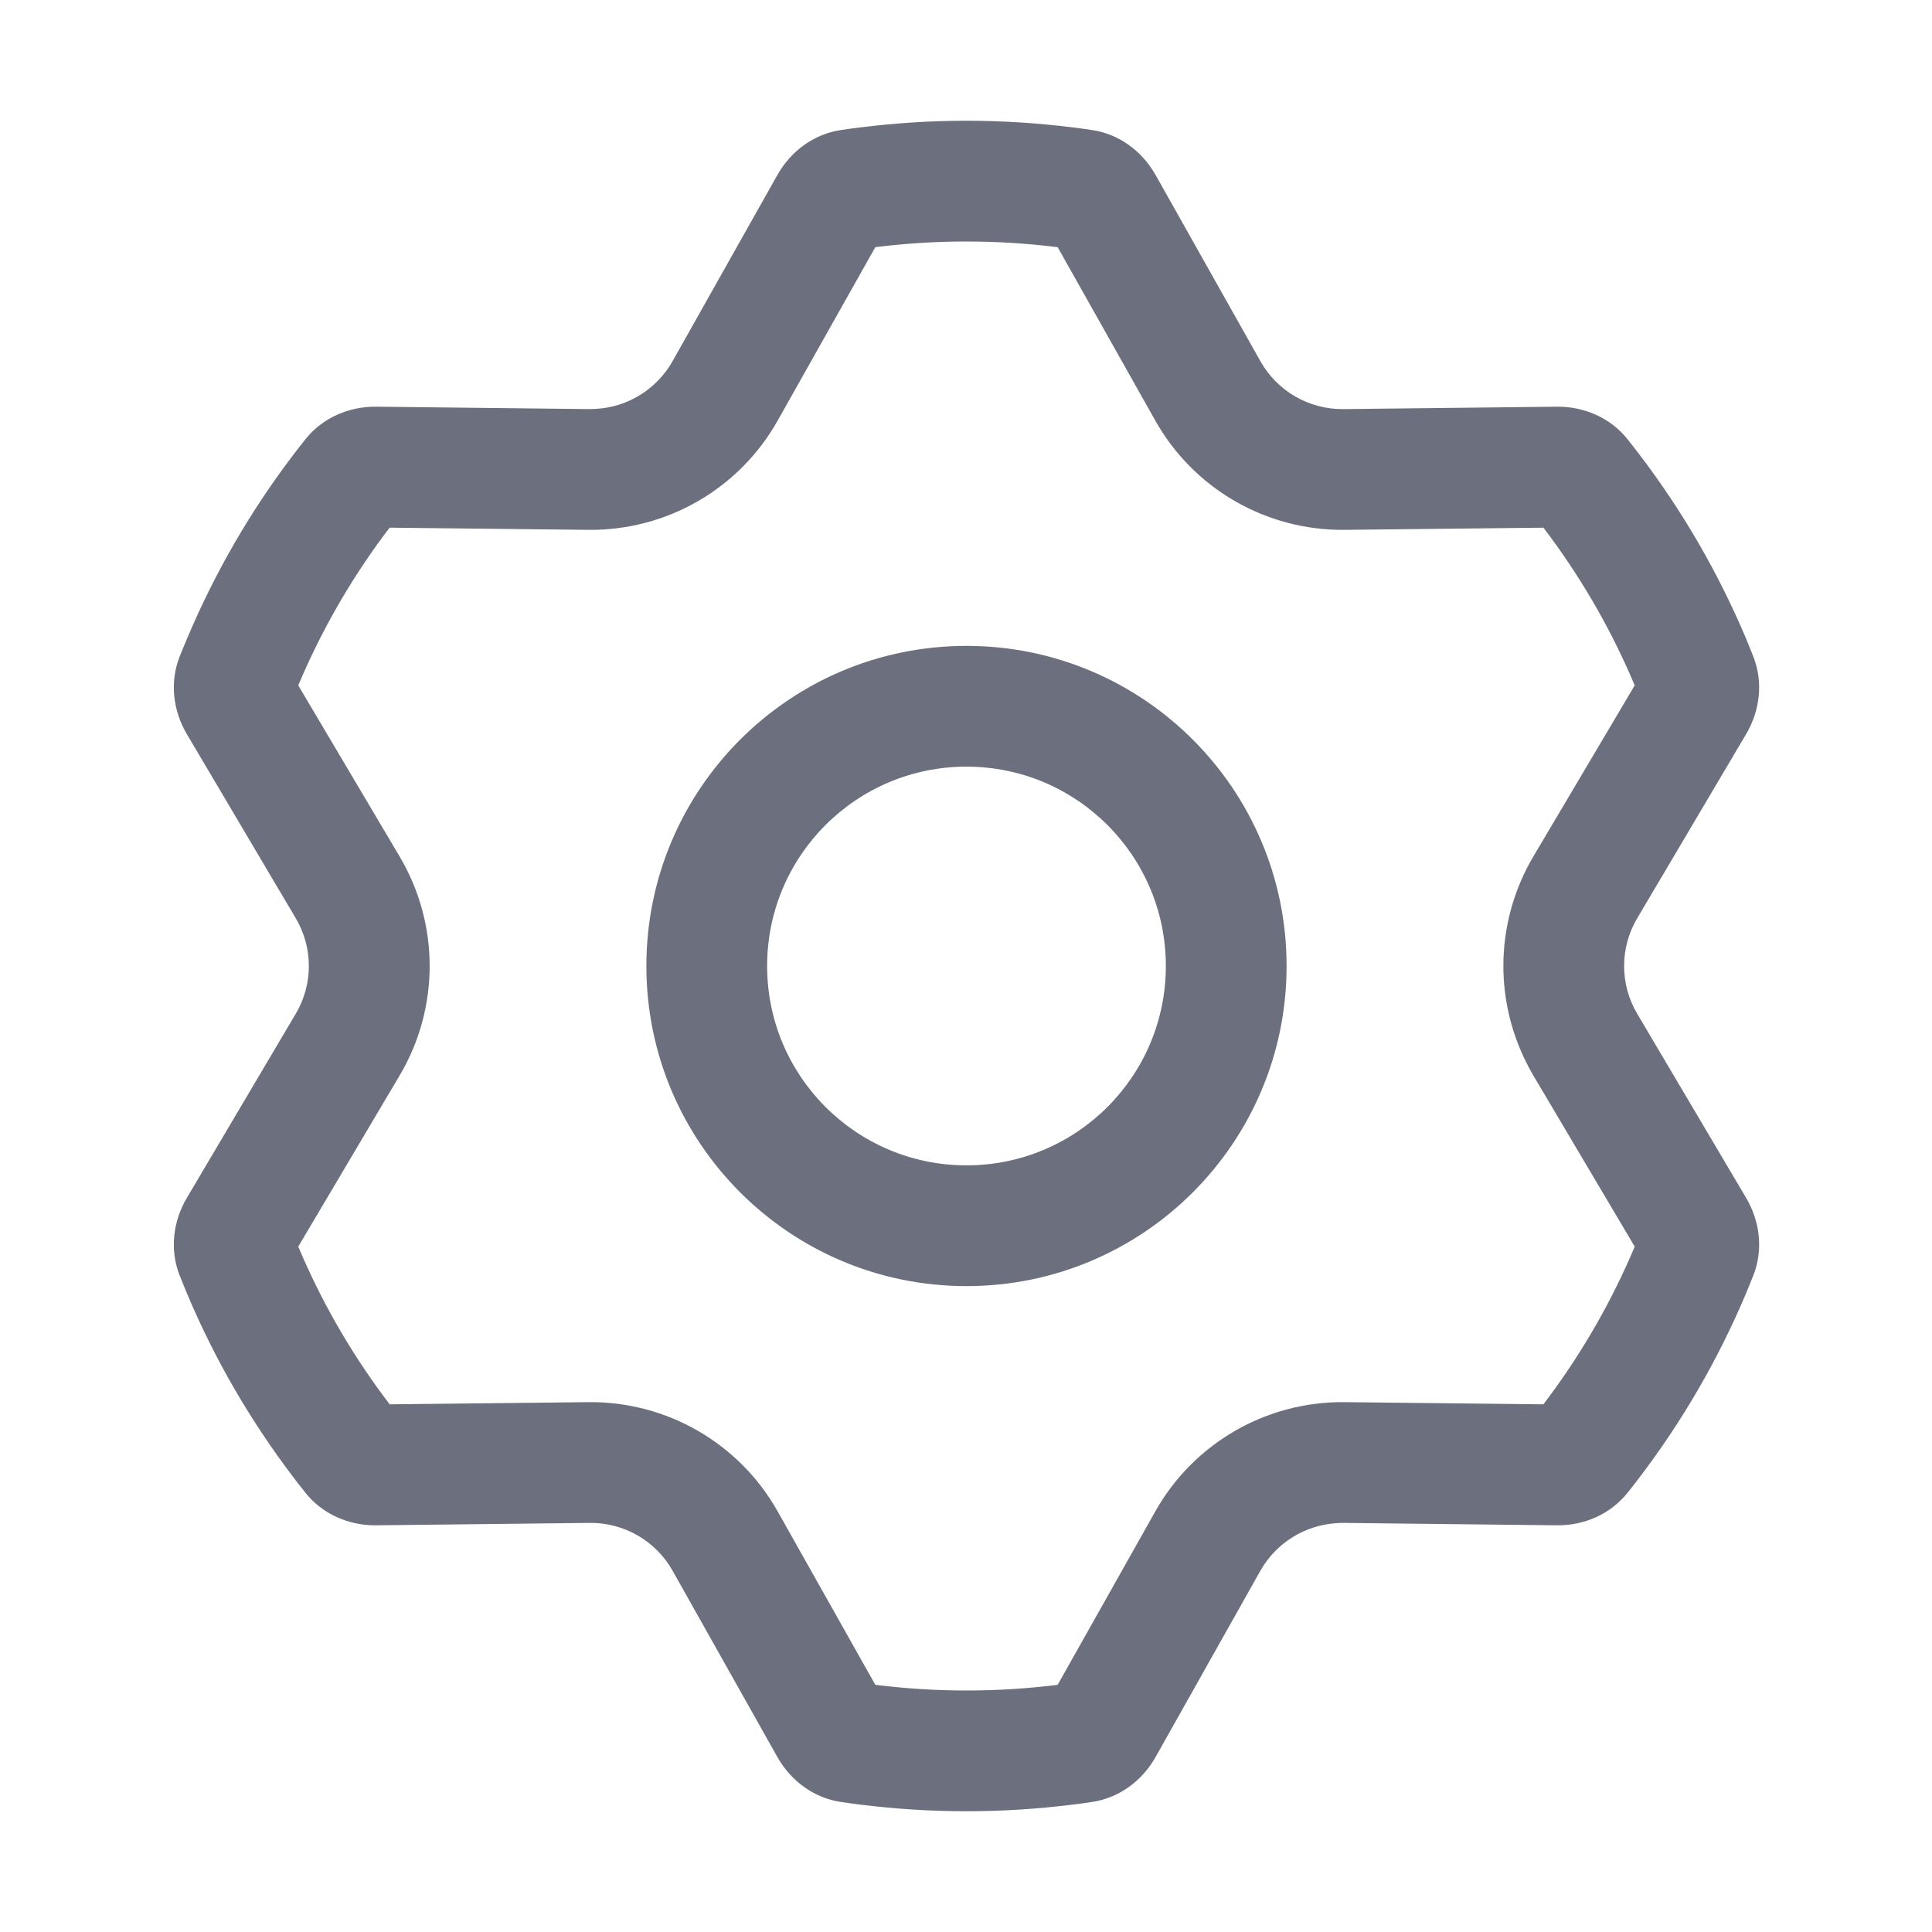
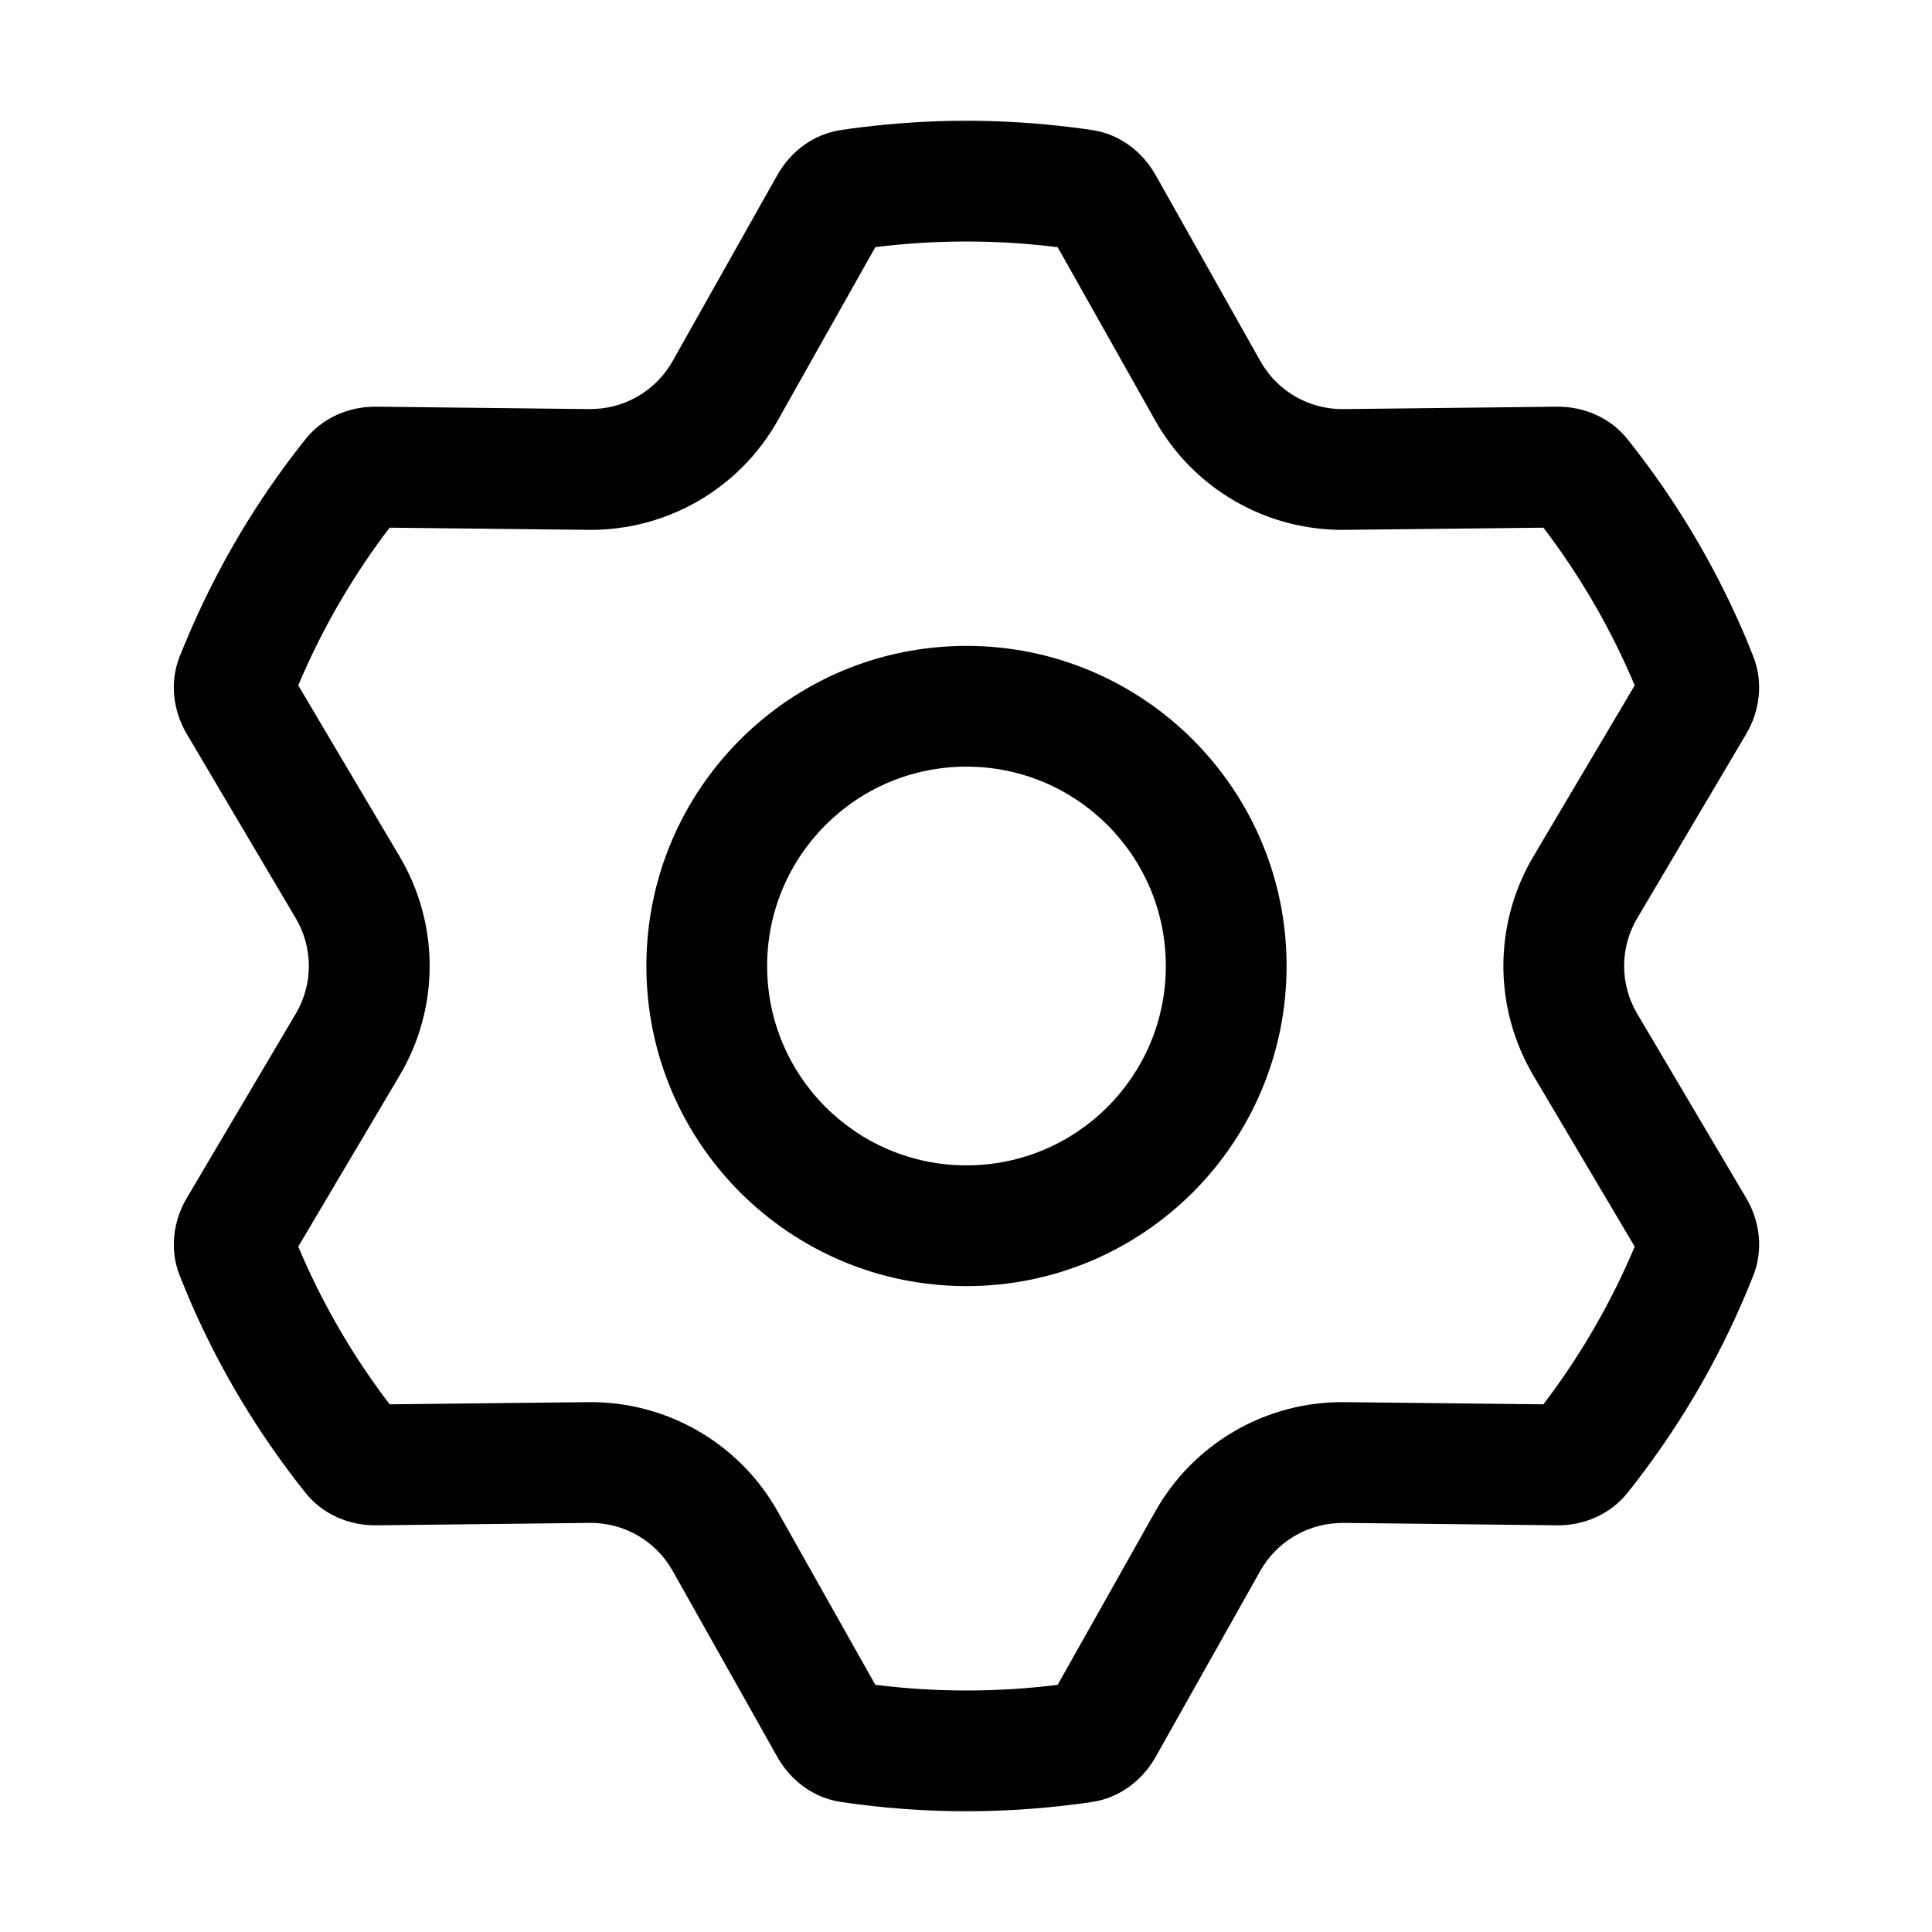
<svg xmlns="http://www.w3.org/2000/svg" width="16" height="16" viewBox="0 0 16 16" fill="none">
-   <path fill-rule="evenodd" clip-rule="evenodd" d="M1.549 5.289C1.528 5.338 1.507 5.389 1.487 5.439C1.405 5.649 1.432 5.885 1.547 6.079L2.449 7.604C2.594 7.848 2.594 8.152 2.449 8.396L1.547 9.921C1.432 10.115 1.405 10.351 1.487 10.561C1.507 10.611 1.527 10.661 1.548 10.711M1.549 5.289C1.779 4.742 2.076 4.23 2.431 3.764C2.463 3.721 2.497 3.679 2.53 3.637C2.671 3.46 2.889 3.366 3.114 3.368L4.884 3.388C4.901 3.388 4.919 3.387 4.937 3.386C5.2 3.371 5.439 3.223 5.57 2.991L6.438 1.449C6.438 1.449 6.438 1.449 6.438 1.449C6.549 1.252 6.74 1.11 6.964 1.077C7.017 1.069 7.071 1.061 7.125 1.055C7.413 1.019 7.706 1 8.004 1C8.302 1 8.595 1.019 8.883 1.055C8.883 1.055 8.884 1.055 8.883 1.055C8.937 1.061 8.991 1.069 9.044 1.077C9.268 1.11 9.458 1.251 9.569 1.448C9.569 1.448 9.57 1.448 9.57 1.449L10.438 2.991C10.577 3.239 10.841 3.391 11.124 3.388L12.894 3.368C12.894 3.368 12.894 3.368 12.894 3.368C13.119 3.366 13.337 3.46 13.478 3.637C13.511 3.678 13.544 3.72 13.576 3.763C13.577 3.763 13.577 3.764 13.577 3.764C13.932 4.23 14.229 4.741 14.46 5.288C14.459 5.288 14.46 5.289 14.46 5.288C14.48 5.338 14.501 5.389 14.521 5.439C14.603 5.649 14.576 5.884 14.461 6.079C14.462 6.079 14.461 6.079 14.461 6.079L13.559 7.604C13.414 7.848 13.414 8.152 13.559 8.396L14.461 9.921C14.461 9.921 14.461 9.921 14.461 9.921C14.576 10.115 14.603 10.351 14.521 10.561C14.501 10.611 14.481 10.66 14.461 10.709C14.46 10.71 14.46 10.711 14.46 10.711C14.229 11.259 13.932 11.77 13.577 12.236C13.545 12.279 13.512 12.321 13.478 12.363C13.337 12.54 13.12 12.634 12.894 12.632L11.124 12.612C11.107 12.612 11.089 12.613 11.072 12.614C10.808 12.629 10.569 12.777 10.438 13.008L9.57 14.551C9.57 14.551 9.57 14.552 9.57 14.551C9.459 14.748 9.268 14.89 9.044 14.923C8.991 14.931 8.937 14.939 8.883 14.945C8.595 14.981 8.302 15 8.004 15C7.706 15 7.413 14.981 7.125 14.945C7.124 14.945 7.124 14.945 7.123 14.945C7.07 14.938 7.017 14.931 6.964 14.923C6.74 14.89 6.549 14.748 6.438 14.551L5.57 13.008C5.431 12.761 5.168 12.609 4.884 12.612L3.114 12.632C2.889 12.634 2.671 12.54 2.53 12.363C2.497 12.321 2.463 12.279 2.431 12.236C2.076 11.77 1.778 11.258 1.548 10.711M3.227 4.37C3.21 4.392 3.193 4.414 3.176 4.437C2.894 4.818 2.656 5.234 2.47 5.676L3.31 7.094C3.641 7.653 3.641 8.347 3.31 8.906L2.47 10.324C2.482 10.35 2.493 10.377 2.504 10.403C2.696 10.842 2.94 11.254 3.227 11.63L4.873 11.612C5.522 11.605 6.123 11.952 6.441 12.518L7.249 13.953C7.258 13.954 7.267 13.955 7.276 13.956C7.514 13.985 7.757 14 8.004 14C8.26 14 8.512 13.984 8.759 13.953L9.567 12.518C9.885 11.952 10.486 11.605 11.135 11.612L12.782 11.63C12.799 11.608 12.816 11.585 12.832 11.563C13.114 11.182 13.352 10.766 13.538 10.324L12.698 8.906C12.657 8.836 12.621 8.764 12.59 8.69C12.373 8.176 12.409 7.583 12.698 7.094L13.538 5.676C13.527 5.65 13.515 5.623 13.504 5.597C13.312 5.158 13.069 4.747 12.782 4.37L11.135 4.388C10.486 4.395 9.885 4.048 9.567 3.482L8.759 2.047C8.75 2.046 8.741 2.045 8.733 2.044C8.494 2.015 8.251 2 8.004 2C7.748 2 7.496 2.016 7.249 2.047L6.441 3.482C6.123 4.048 5.522 4.395 4.873 4.388L3.227 4.37ZM8.004 9.651C8.916 9.651 9.655 8.912 9.655 8C9.655 7.088 8.916 6.349 8.004 6.349C7.092 6.349 6.353 7.088 6.353 8C6.353 8.912 7.092 9.651 8.004 9.651ZM10.655 8C10.655 9.464 9.468 10.651 8.004 10.651C6.54 10.651 5.353 9.464 5.353 8C5.353 6.536 6.54 5.349 8.004 5.349C9.468 5.349 10.655 6.536 10.655 8Z" fill="#6C707E" />
+   <path fill-rule="evenodd" clip-rule="evenodd" d="M1.549 5.289C1.528 5.338 1.507 5.389 1.487 5.439C1.405 5.649 1.432 5.885 1.547 6.079L2.449 7.604C2.594 7.848 2.594 8.152 2.449 8.396L1.547 9.921C1.432 10.115 1.405 10.351 1.487 10.561C1.507 10.611 1.527 10.661 1.548 10.711M1.549 5.289C1.779 4.742 2.076 4.23 2.431 3.764C2.463 3.721 2.497 3.679 2.53 3.637C2.671 3.46 2.889 3.366 3.114 3.368L4.884 3.388C4.901 3.388 4.919 3.387 4.937 3.386C5.2 3.371 5.439 3.223 5.57 2.991L6.438 1.449C6.438 1.449 6.438 1.449 6.438 1.449C6.549 1.252 6.74 1.11 6.964 1.077C7.017 1.069 7.071 1.061 7.125 1.055C7.413 1.019 7.706 1 8.004 1C8.302 1 8.595 1.019 8.883 1.055C8.883 1.055 8.884 1.055 8.883 1.055C8.937 1.061 8.991 1.069 9.044 1.077C9.268 1.11 9.458 1.251 9.569 1.448C9.569 1.448 9.57 1.448 9.57 1.449L10.438 2.991C10.577 3.239 10.841 3.391 11.124 3.388L12.894 3.368C12.894 3.368 12.894 3.368 12.894 3.368C13.119 3.366 13.337 3.46 13.478 3.637C13.511 3.678 13.544 3.72 13.576 3.763C13.577 3.763 13.577 3.764 13.577 3.764C13.932 4.23 14.229 4.741 14.46 5.288C14.459 5.288 14.46 5.289 14.46 5.288C14.48 5.338 14.501 5.389 14.521 5.439C14.603 5.649 14.576 5.884 14.461 6.079C14.462 6.079 14.461 6.079 14.461 6.079L13.559 7.604C13.414 7.848 13.414 8.152 13.559 8.396L14.461 9.921C14.461 9.921 14.461 9.921 14.461 9.921C14.576 10.115 14.603 10.351 14.521 10.561C14.501 10.611 14.481 10.66 14.461 10.709C14.46 10.71 14.46 10.711 14.46 10.711C14.229 11.259 13.932 11.77 13.577 12.236C13.545 12.279 13.512 12.321 13.478 12.363C13.337 12.54 13.12 12.634 12.894 12.632L11.124 12.612C11.107 12.612 11.089 12.613 11.072 12.614C10.808 12.629 10.569 12.777 10.438 13.008L9.57 14.551C9.57 14.551 9.57 14.552 9.57 14.551C9.459 14.748 9.268 14.89 9.044 14.923C8.991 14.931 8.937 14.939 8.883 14.945C8.595 14.981 8.302 15 8.004 15C7.706 15 7.413 14.981 7.125 14.945C7.124 14.945 7.124 14.945 7.123 14.945C7.07 14.938 7.017 14.931 6.964 14.923C6.74 14.89 6.549 14.748 6.438 14.551L5.57 13.008C5.431 12.761 5.168 12.609 4.884 12.612L3.114 12.632C2.889 12.634 2.671 12.54 2.53 12.363C2.497 12.321 2.463 12.279 2.431 12.236C2.076 11.77 1.778 11.258 1.548 10.711M3.227 4.37C3.21 4.392 3.193 4.414 3.176 4.437C2.894 4.818 2.656 5.234 2.47 5.676L3.31 7.094C3.641 7.653 3.641 8.347 3.31 8.906L2.47 10.324C2.482 10.35 2.493 10.377 2.504 10.403C2.696 10.842 2.94 11.254 3.227 11.63L4.873 11.612C5.522 11.605 6.123 11.952 6.441 12.518L7.249 13.953C7.258 13.954 7.267 13.955 7.276 13.956C7.514 13.985 7.757 14 8.004 14C8.26 14 8.512 13.984 8.759 13.953L9.567 12.518C9.885 11.952 10.486 11.605 11.135 11.612L12.782 11.63C12.799 11.608 12.816 11.585 12.832 11.563C13.114 11.182 13.352 10.766 13.538 10.324L12.698 8.906C12.657 8.836 12.621 8.764 12.59 8.69C12.373 8.176 12.409 7.583 12.698 7.094L13.538 5.676C13.527 5.65 13.515 5.623 13.504 5.597C13.312 5.158 13.069 4.747 12.782 4.37L11.135 4.388C10.486 4.395 9.885 4.048 9.567 3.482L8.759 2.047C8.75 2.046 8.741 2.045 8.733 2.044C8.494 2.015 8.251 2 8.004 2C7.748 2 7.496 2.016 7.249 2.047L6.441 3.482C6.123 4.048 5.522 4.395 4.873 4.388L3.227 4.37ZM8.004 9.651C8.916 9.651 9.655 8.912 9.655 8C9.655 7.088 8.916 6.349 8.004 6.349C7.092 6.349 6.353 7.088 6.353 8C6.353 8.912 7.092 9.651 8.004 9.651ZM10.655 8C10.655 9.464 9.468 10.651 8.004 10.651C6.54 10.651 5.353 9.464 5.353 8C5.353 6.536 6.54 5.349 8.004 5.349C9.468 5.349 10.655 6.536 10.655 8Z" fill="currentColor" />
</svg>
